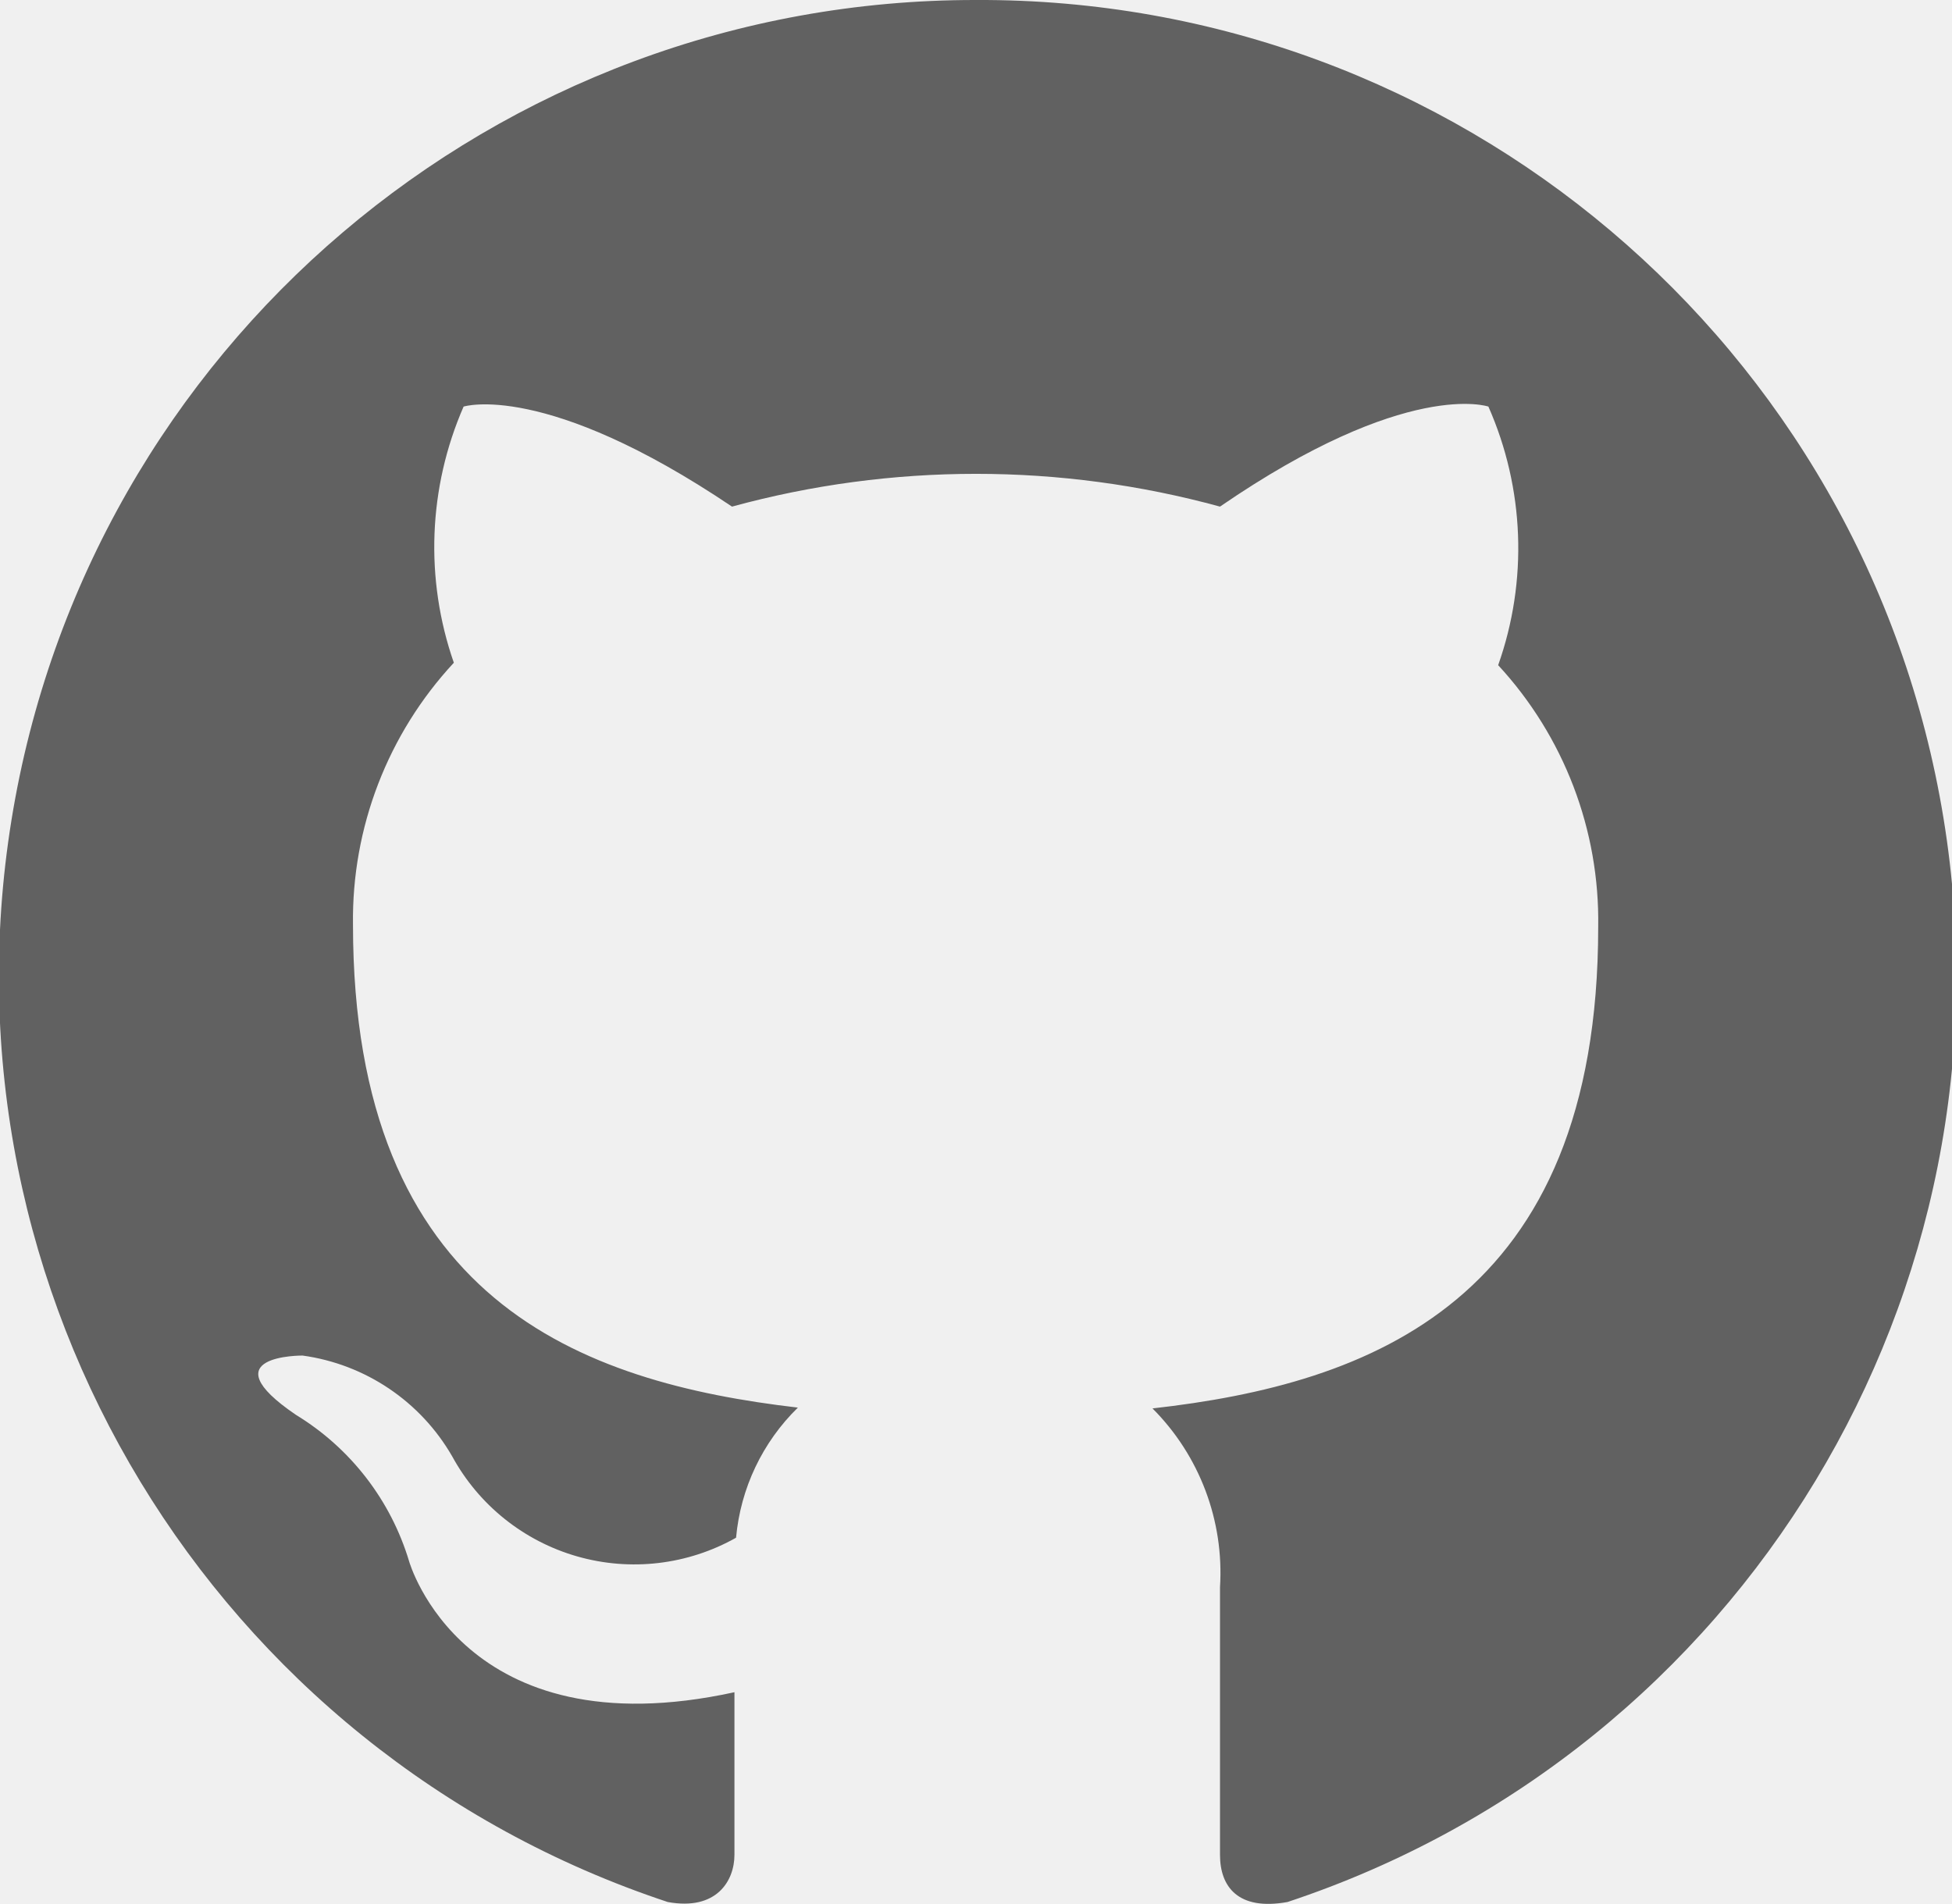
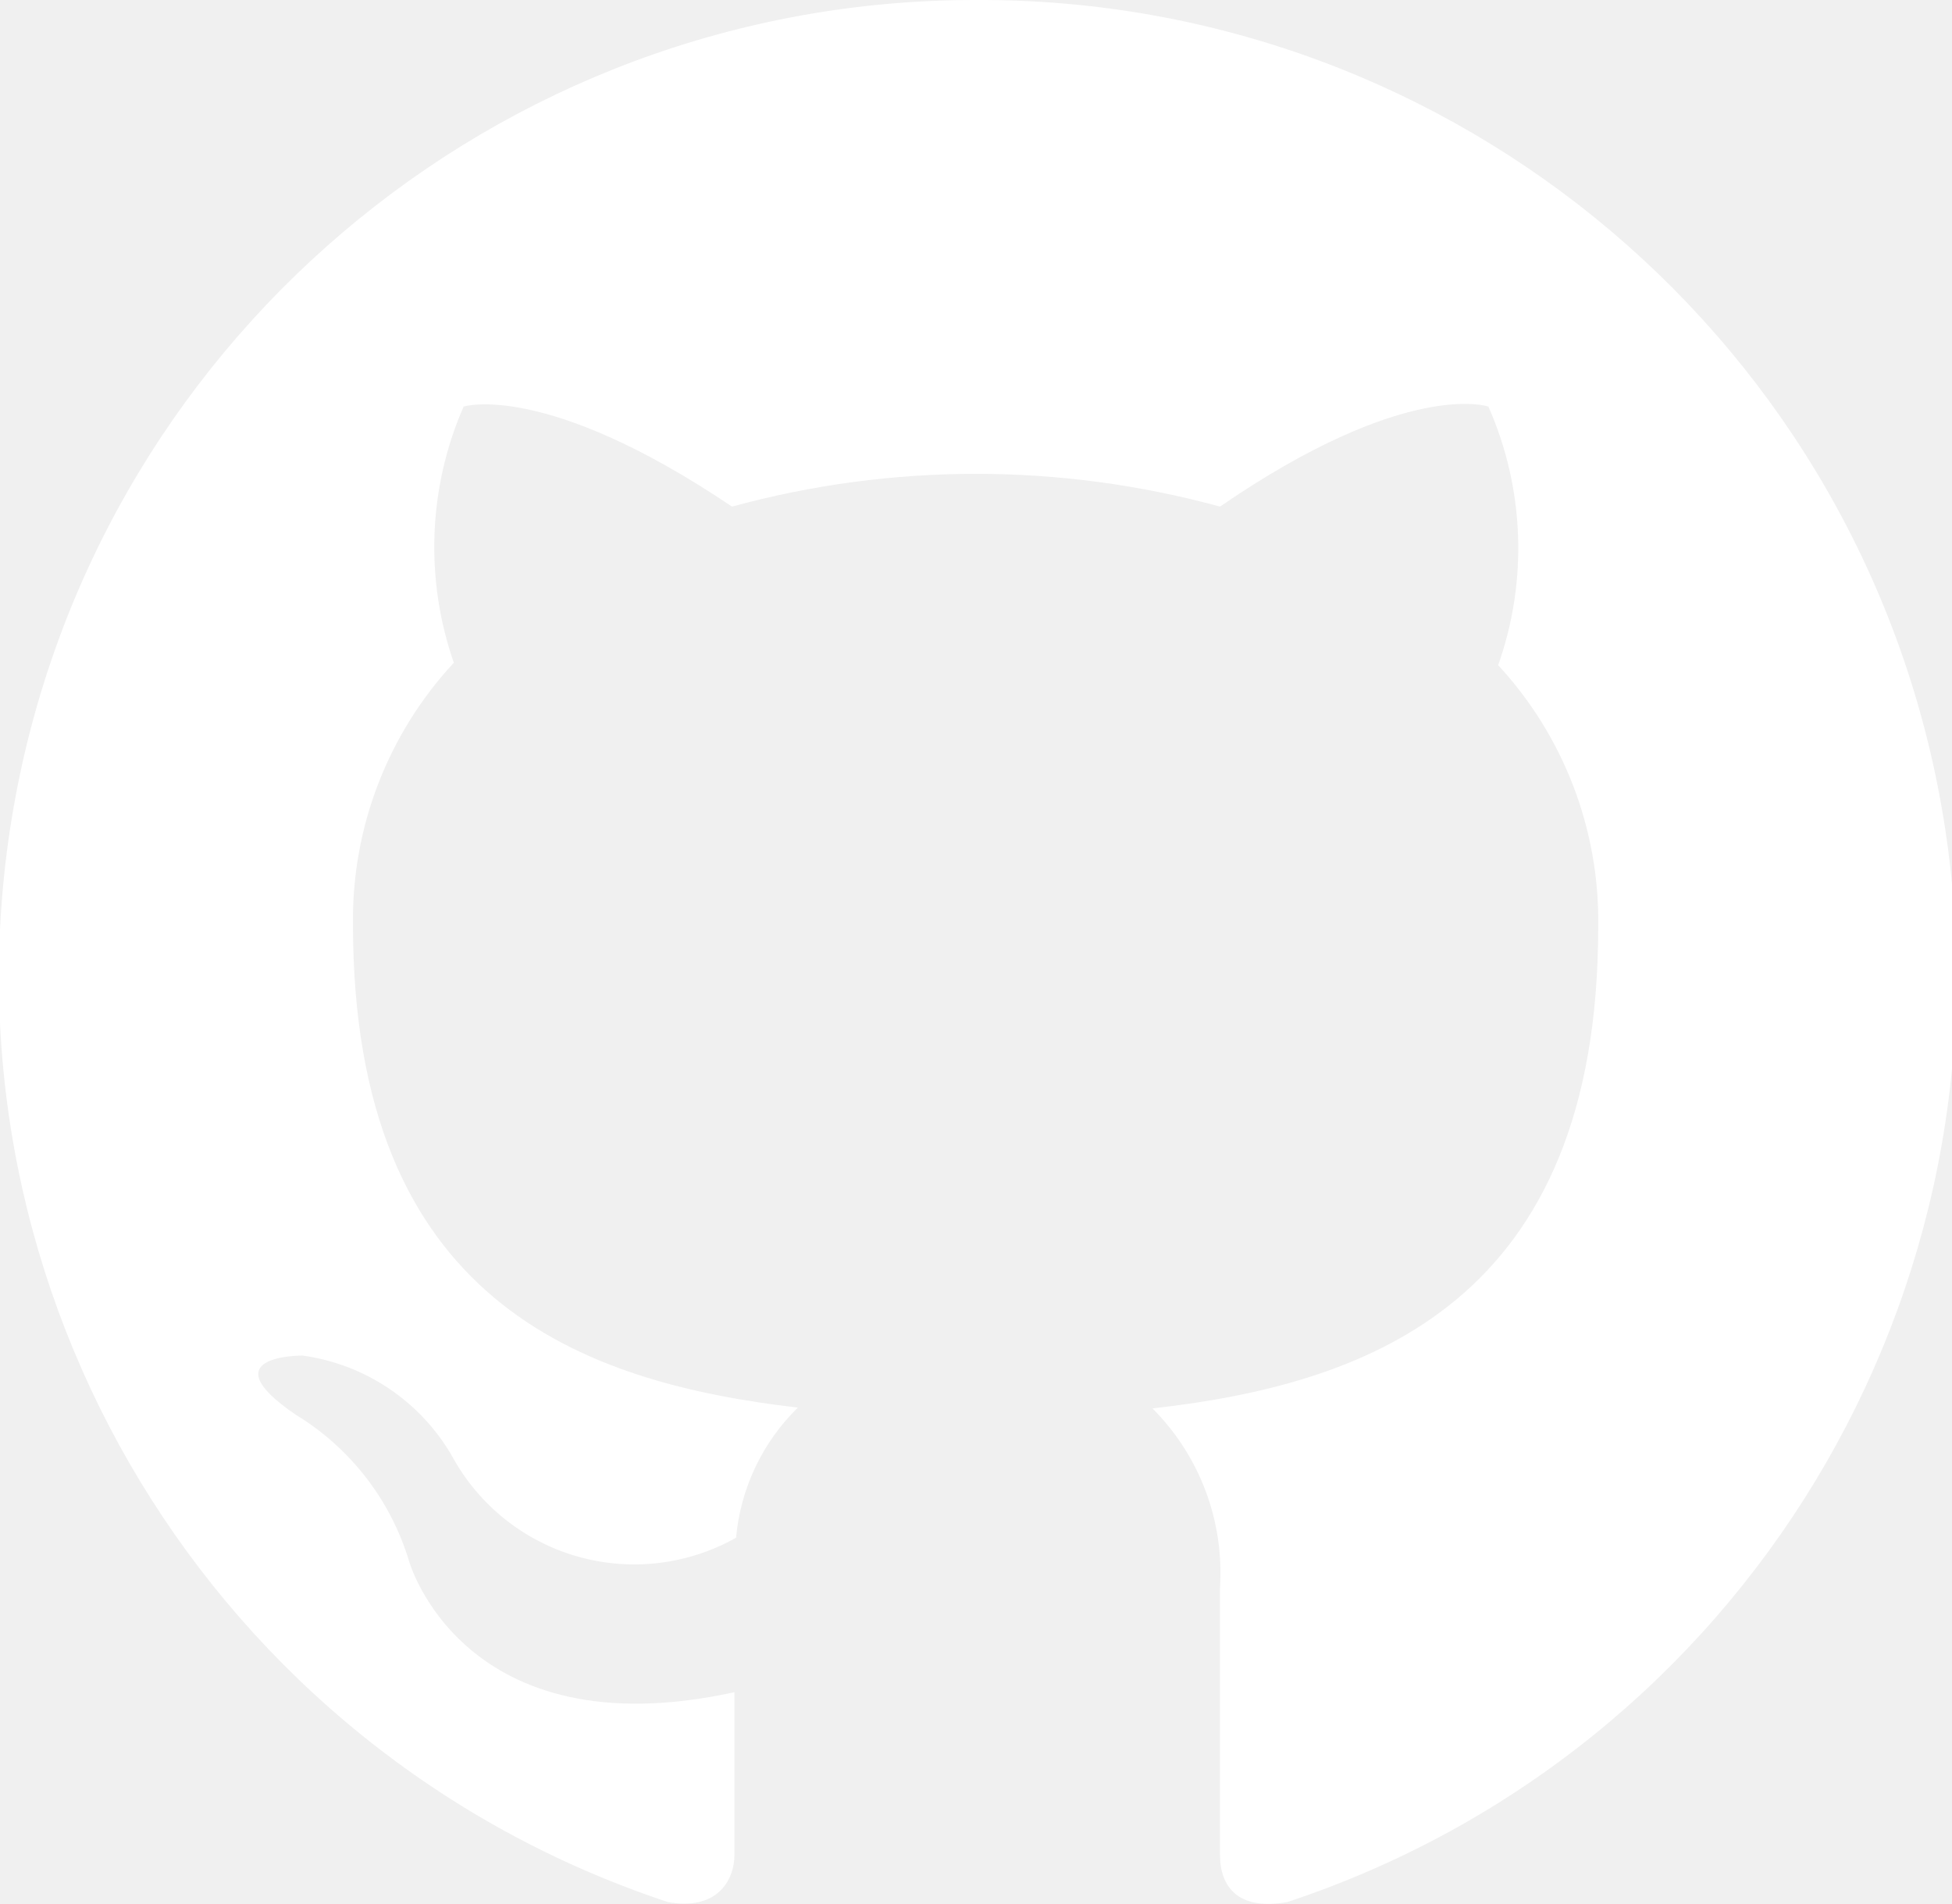
<svg xmlns="http://www.w3.org/2000/svg" width="24" height="23.41" viewBox="0 0 24 23.41">
-   <path d="M12,0A12,12,0,0,0,8.21,23.39c.6.11.82-.26.82-.58s0-1,0-2c-3.34.73-4-1.61-4-1.61A3.18,3.18,0,0,0,3.64,17.4c-1.09-.74.08-.73.08-.73a2.52,2.52,0,0,1,1.84,1.24,2.55,2.55,0,0,0,3.49,1,2.56,2.56,0,0,1,.76-1.6C7.15,17,4.34,16,4.34,11.37A4.64,4.64,0,0,1,5.58,8.15,4.32,4.32,0,0,1,5.7,5s1-.32,3.3,1.23a11.37,11.37,0,0,1,6,0C17.3,4.65,18.3,5,18.3,5a4.31,4.31,0,0,1,.12,3.18,4.63,4.63,0,0,1,1.23,3.22c0,4.61-2.81,5.62-5.48,5.92A2.86,2.86,0,0,1,15,19.52c0,1.6,0,2.9,0,3.29s.22.69.83.58A12,12,0,0,0,12,0Z" style="fill:#616161;fill-rule:evenodd" />
+   <path d="M12,0A12,12,0,0,0,8.21,23.39c.6.11.82-.26.82-.58s0-1,0-2c-3.34.73-4-1.61-4-1.61A3.18,3.18,0,0,0,3.64,17.4c-1.09-.74.08-.73.08-.73a2.52,2.52,0,0,1,1.84,1.24,2.55,2.55,0,0,0,3.49,1,2.56,2.56,0,0,1,.76-1.6C7.15,17,4.34,16,4.34,11.37A4.64,4.64,0,0,1,5.58,8.15,4.32,4.32,0,0,1,5.7,5s1-.32,3.3,1.23a11.37,11.37,0,0,1,6,0C17.3,4.65,18.3,5,18.3,5a4.31,4.31,0,0,1,.12,3.18,4.63,4.63,0,0,1,1.23,3.22c0,4.61-2.81,5.62-5.48,5.92A2.86,2.86,0,0,1,15,19.52c0,1.6,0,2.9,0,3.29s.22.69.83.58A12,12,0,0,0,12,0Z" style="fill:#FFFFFF;fill-rule:evenodd" />
</svg>
